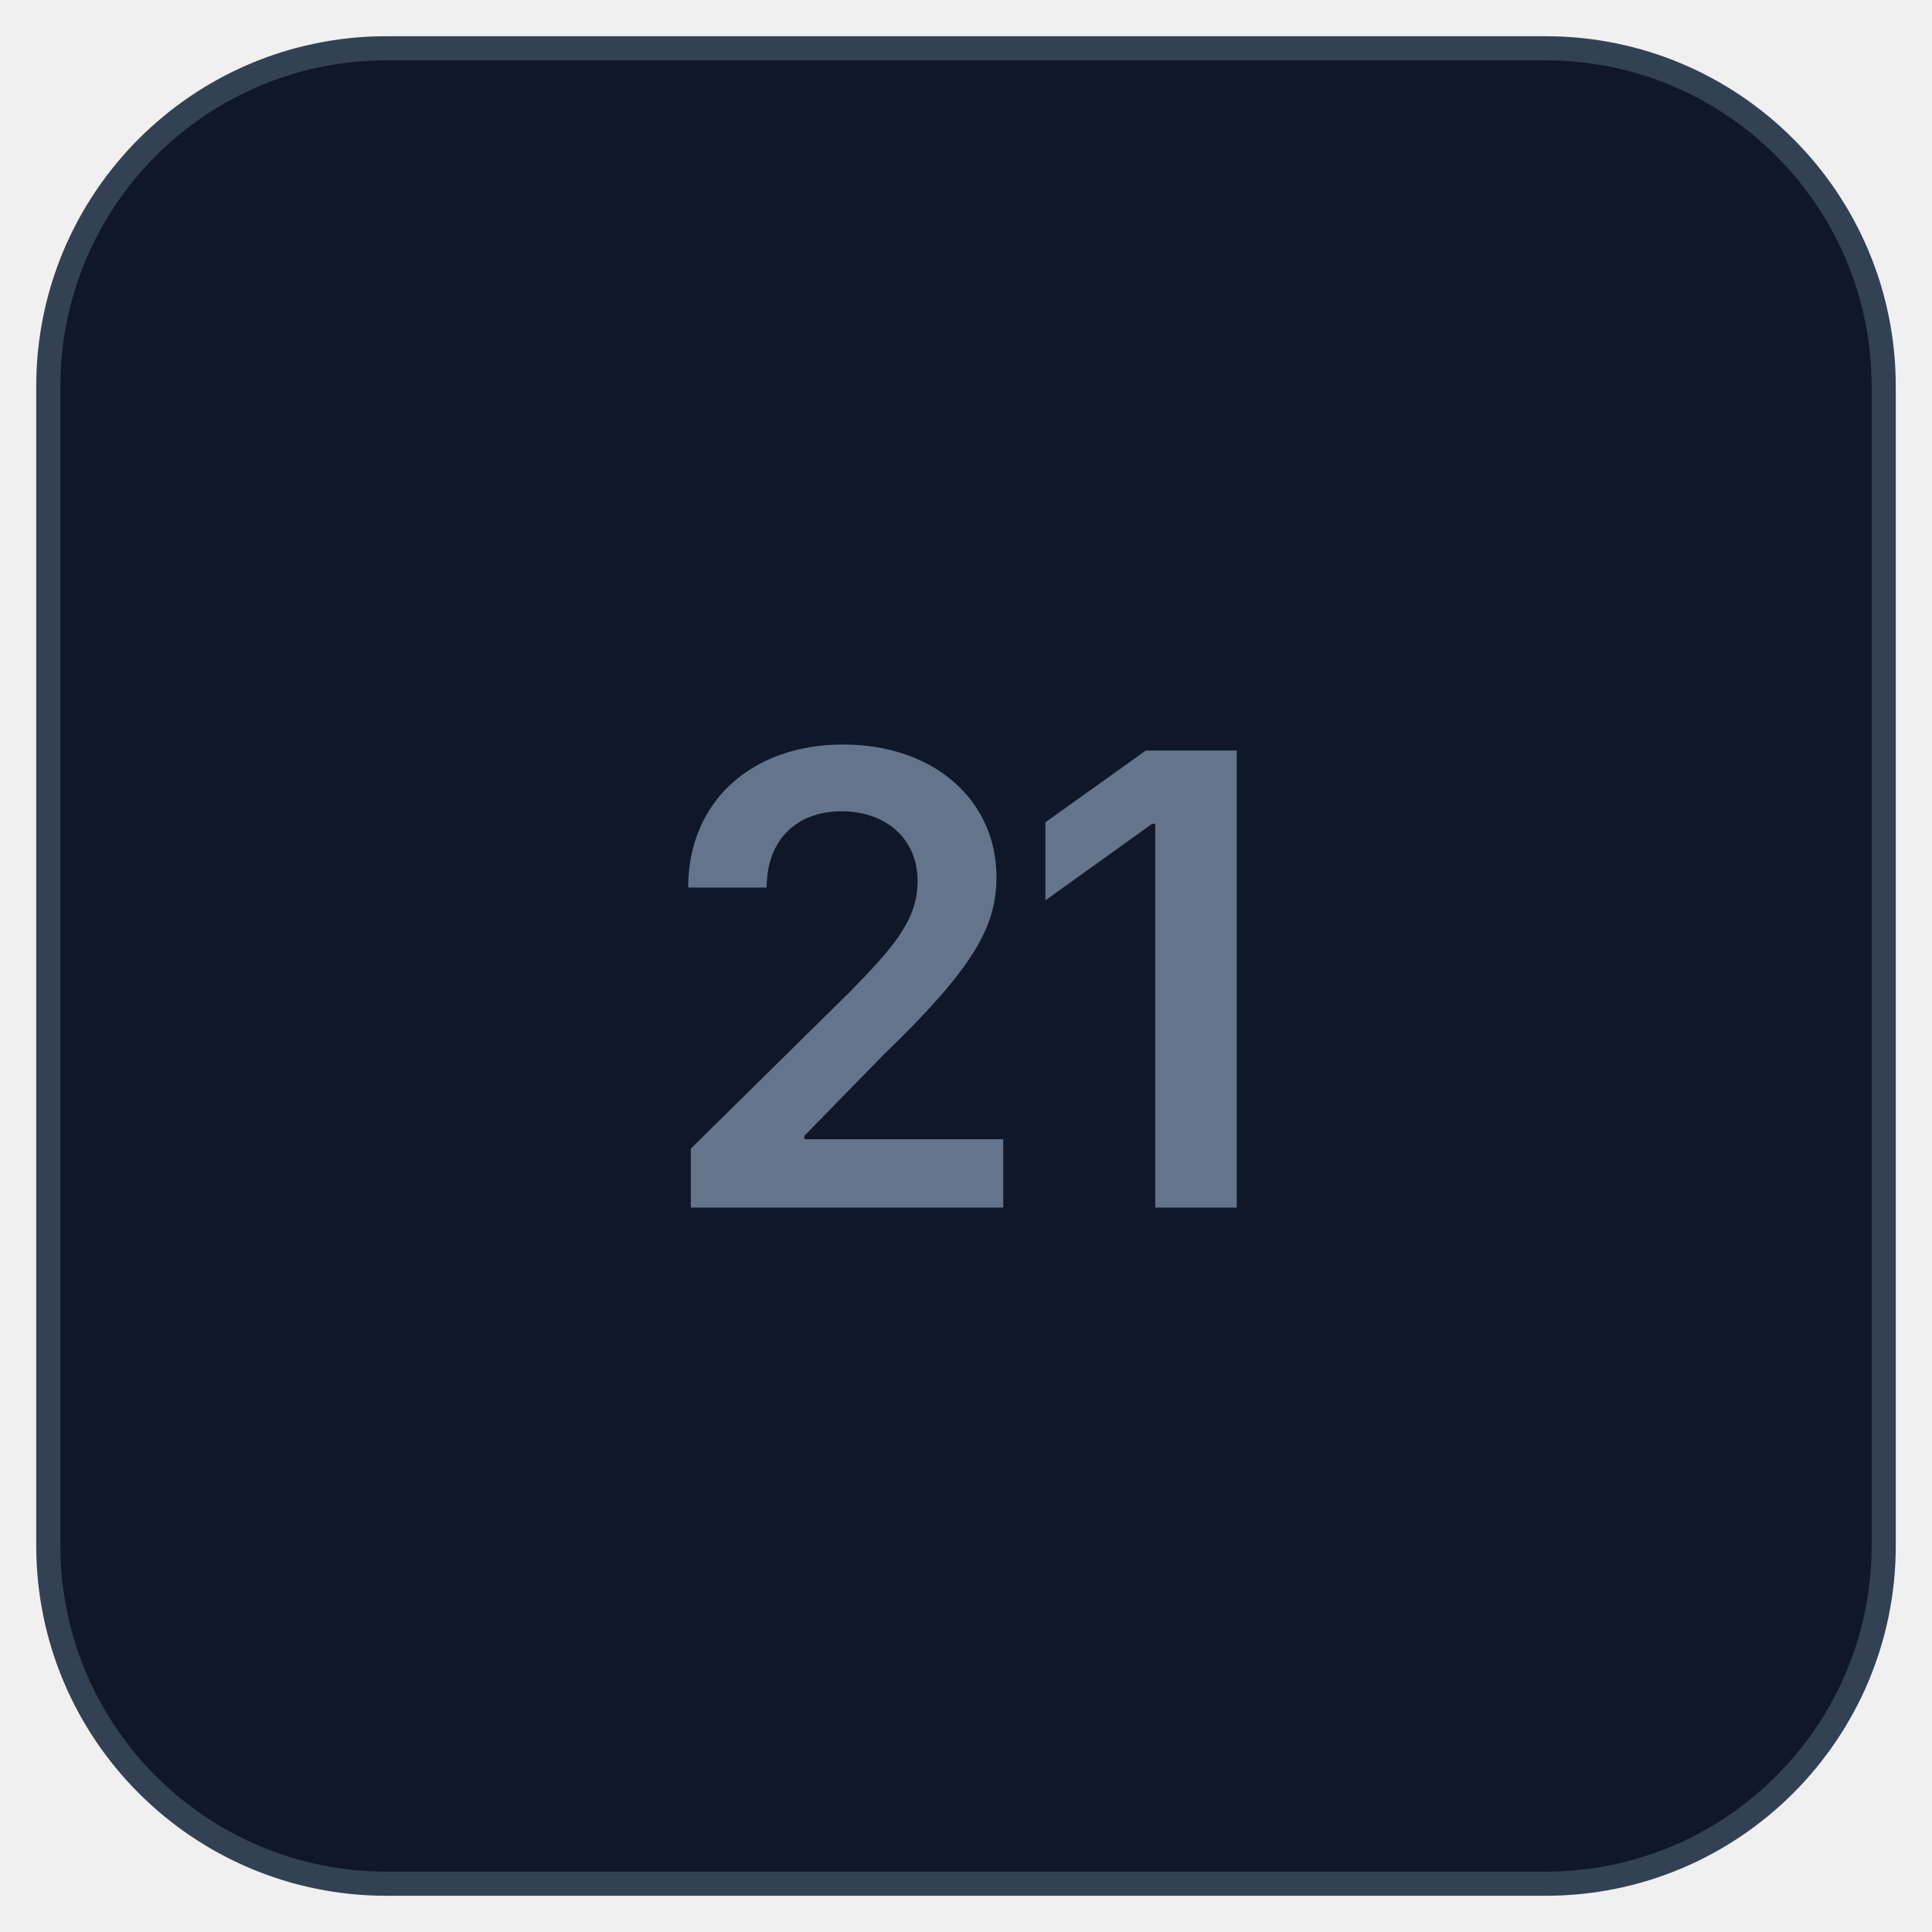
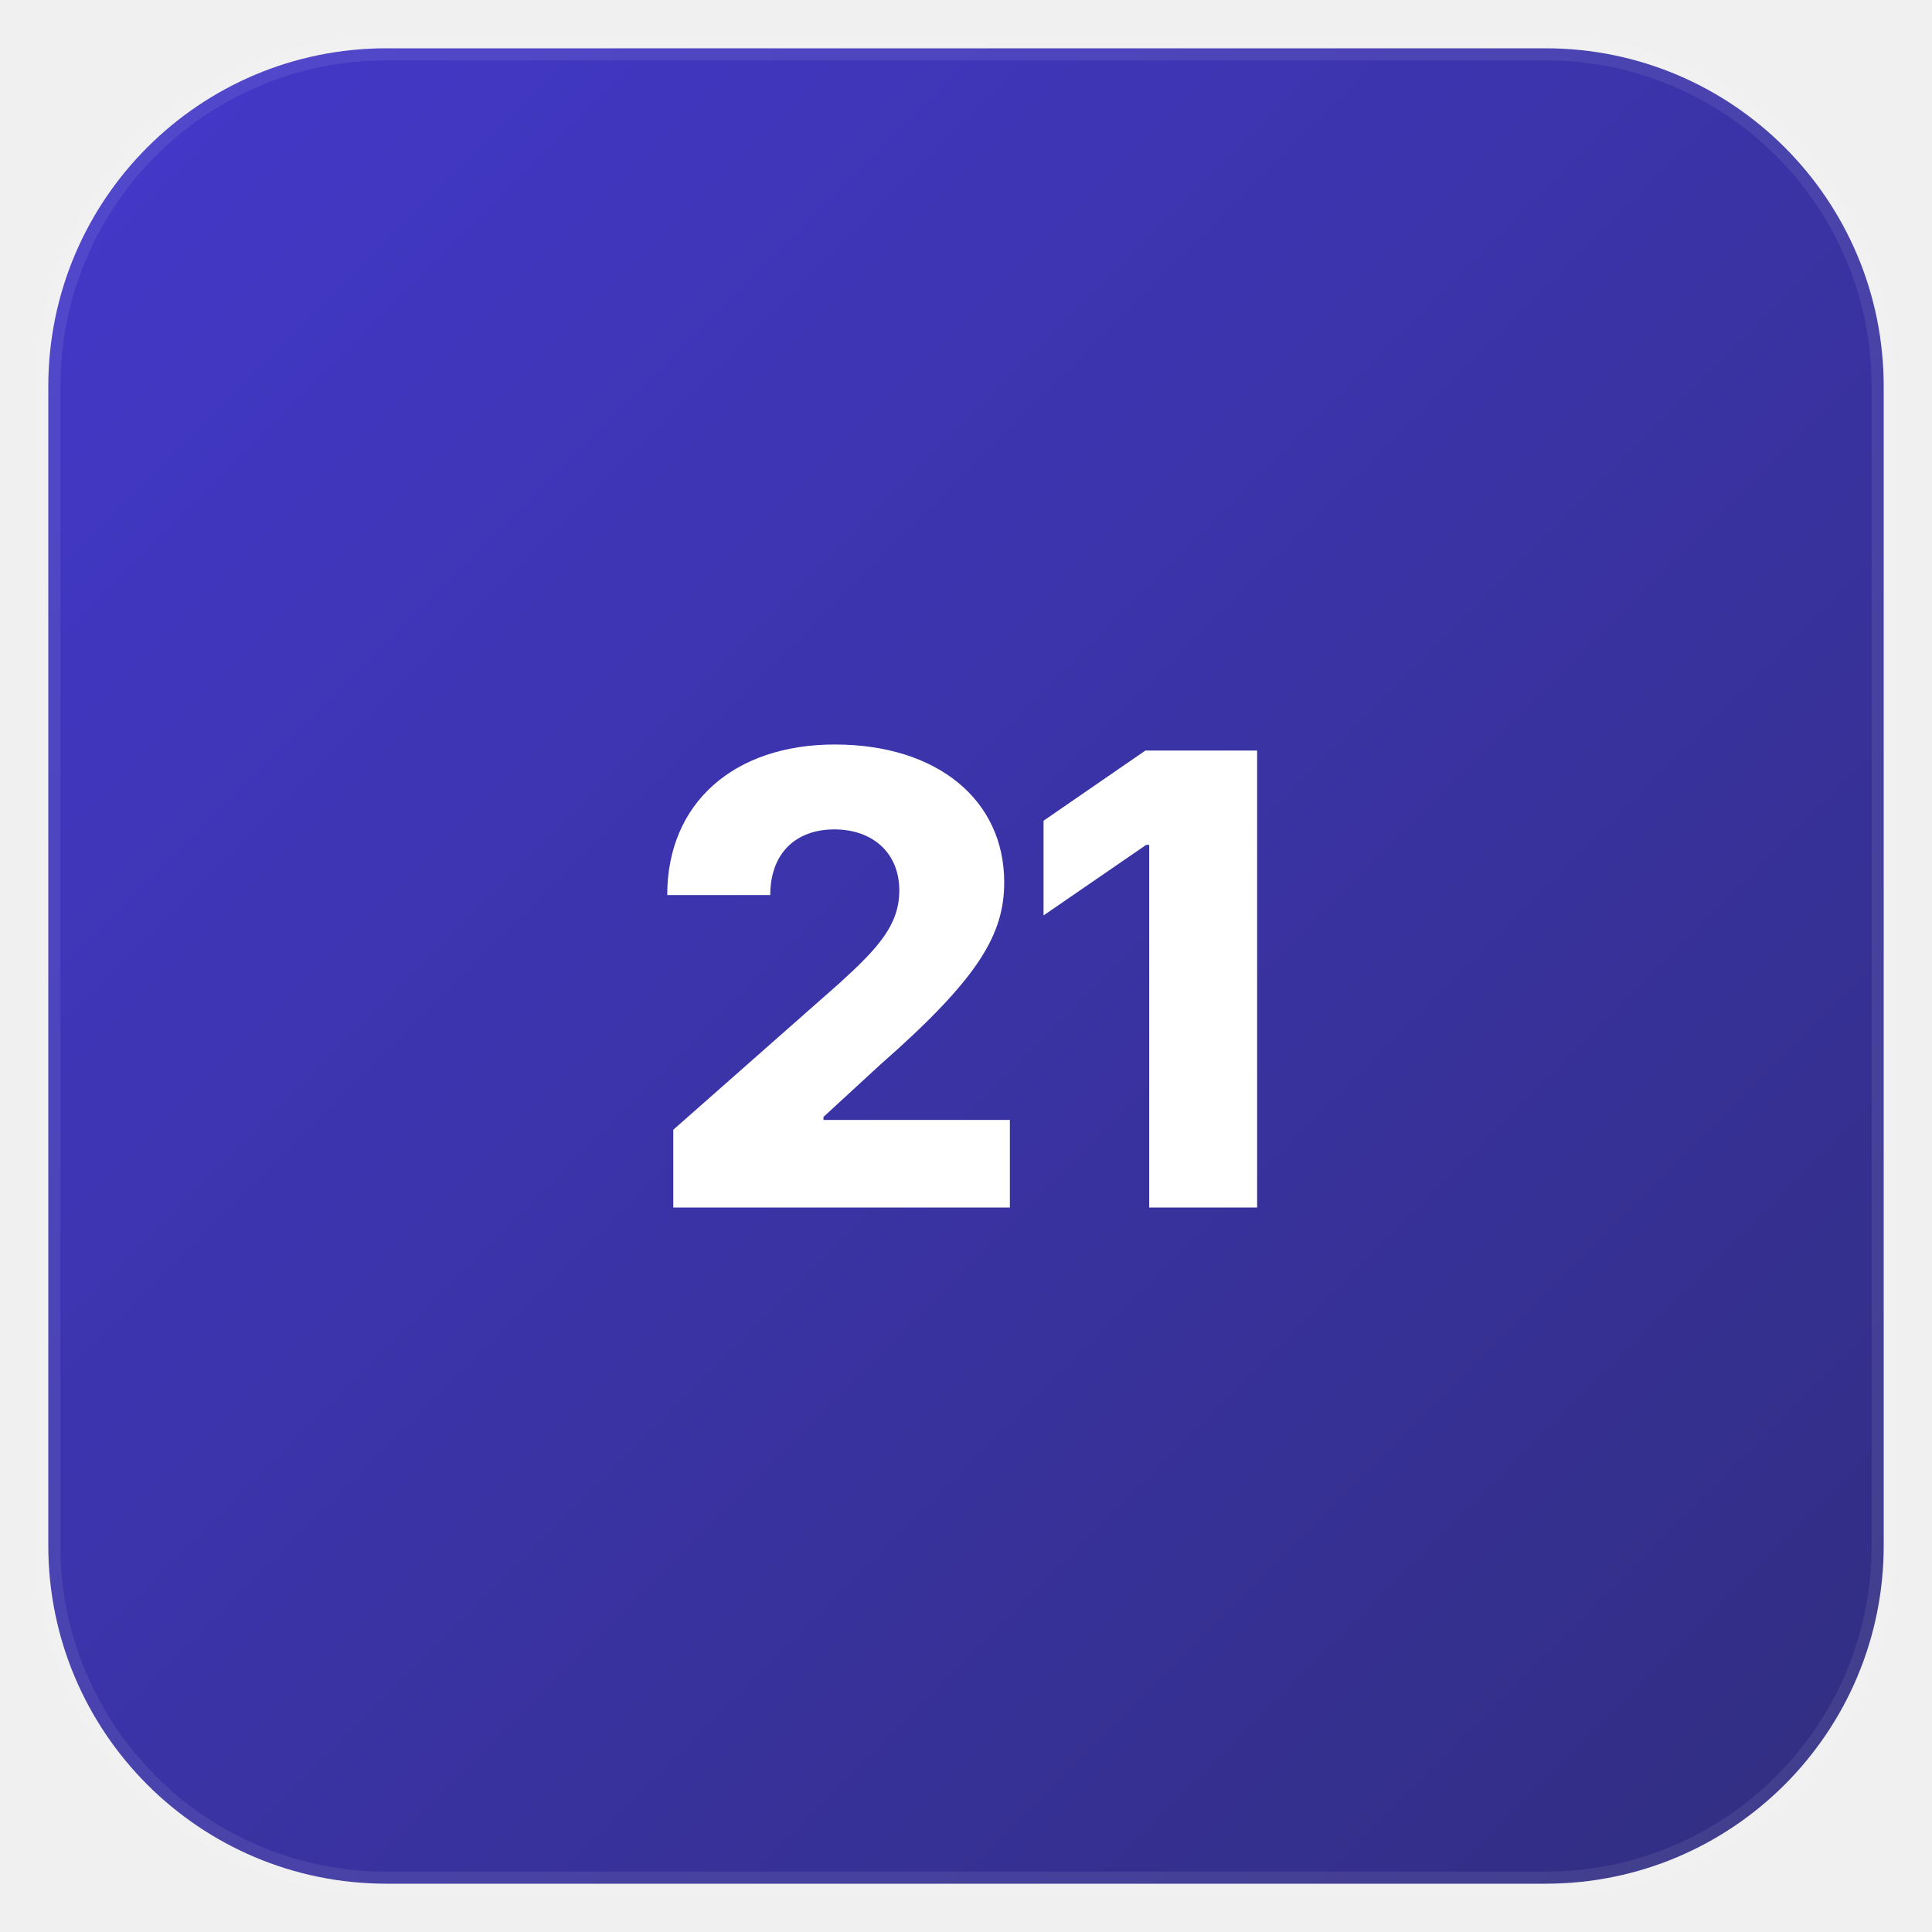
<svg xmlns="http://www.w3.org/2000/svg" viewBox="0 0 80 80" width="80" height="80">
-   <rect x="2" y="2" width="76" height="76" rx="14" fill="#0f172a" stroke="#334155" stroke-width="1" />
-   <text x="40" y="50" text-anchor="middle" font-family="Inter, -apple-system, sans-serif" font-size="26" font-weight="600" fill="#64748b" letter-spacing="-1">21</text>
+   <defs>
+     <linearGradient id="fill" x1="0" y1="0" x2="1" y2="1">
+       <stop offset="0" stop-color="#4338ca" />
+       <stop offset="1" stop-color="#312e81" />
+     </linearGradient>
+   </defs>
+   <rect x="2" y="2" width="76" height="76" rx="14" fill="url(#fill)" />
+   <rect x="2" y="2" width="76" height="76" rx="14" fill="none" stroke="#ffffff" stroke-opacity="0.08" stroke-width="1" />
+   <text x="40" y="50" text-anchor="middle" font-family="Inter, -apple-system, sans-serif" font-size="26" font-weight="800" fill="#ffffff" letter-spacing="-1">21</text>
</svg>
